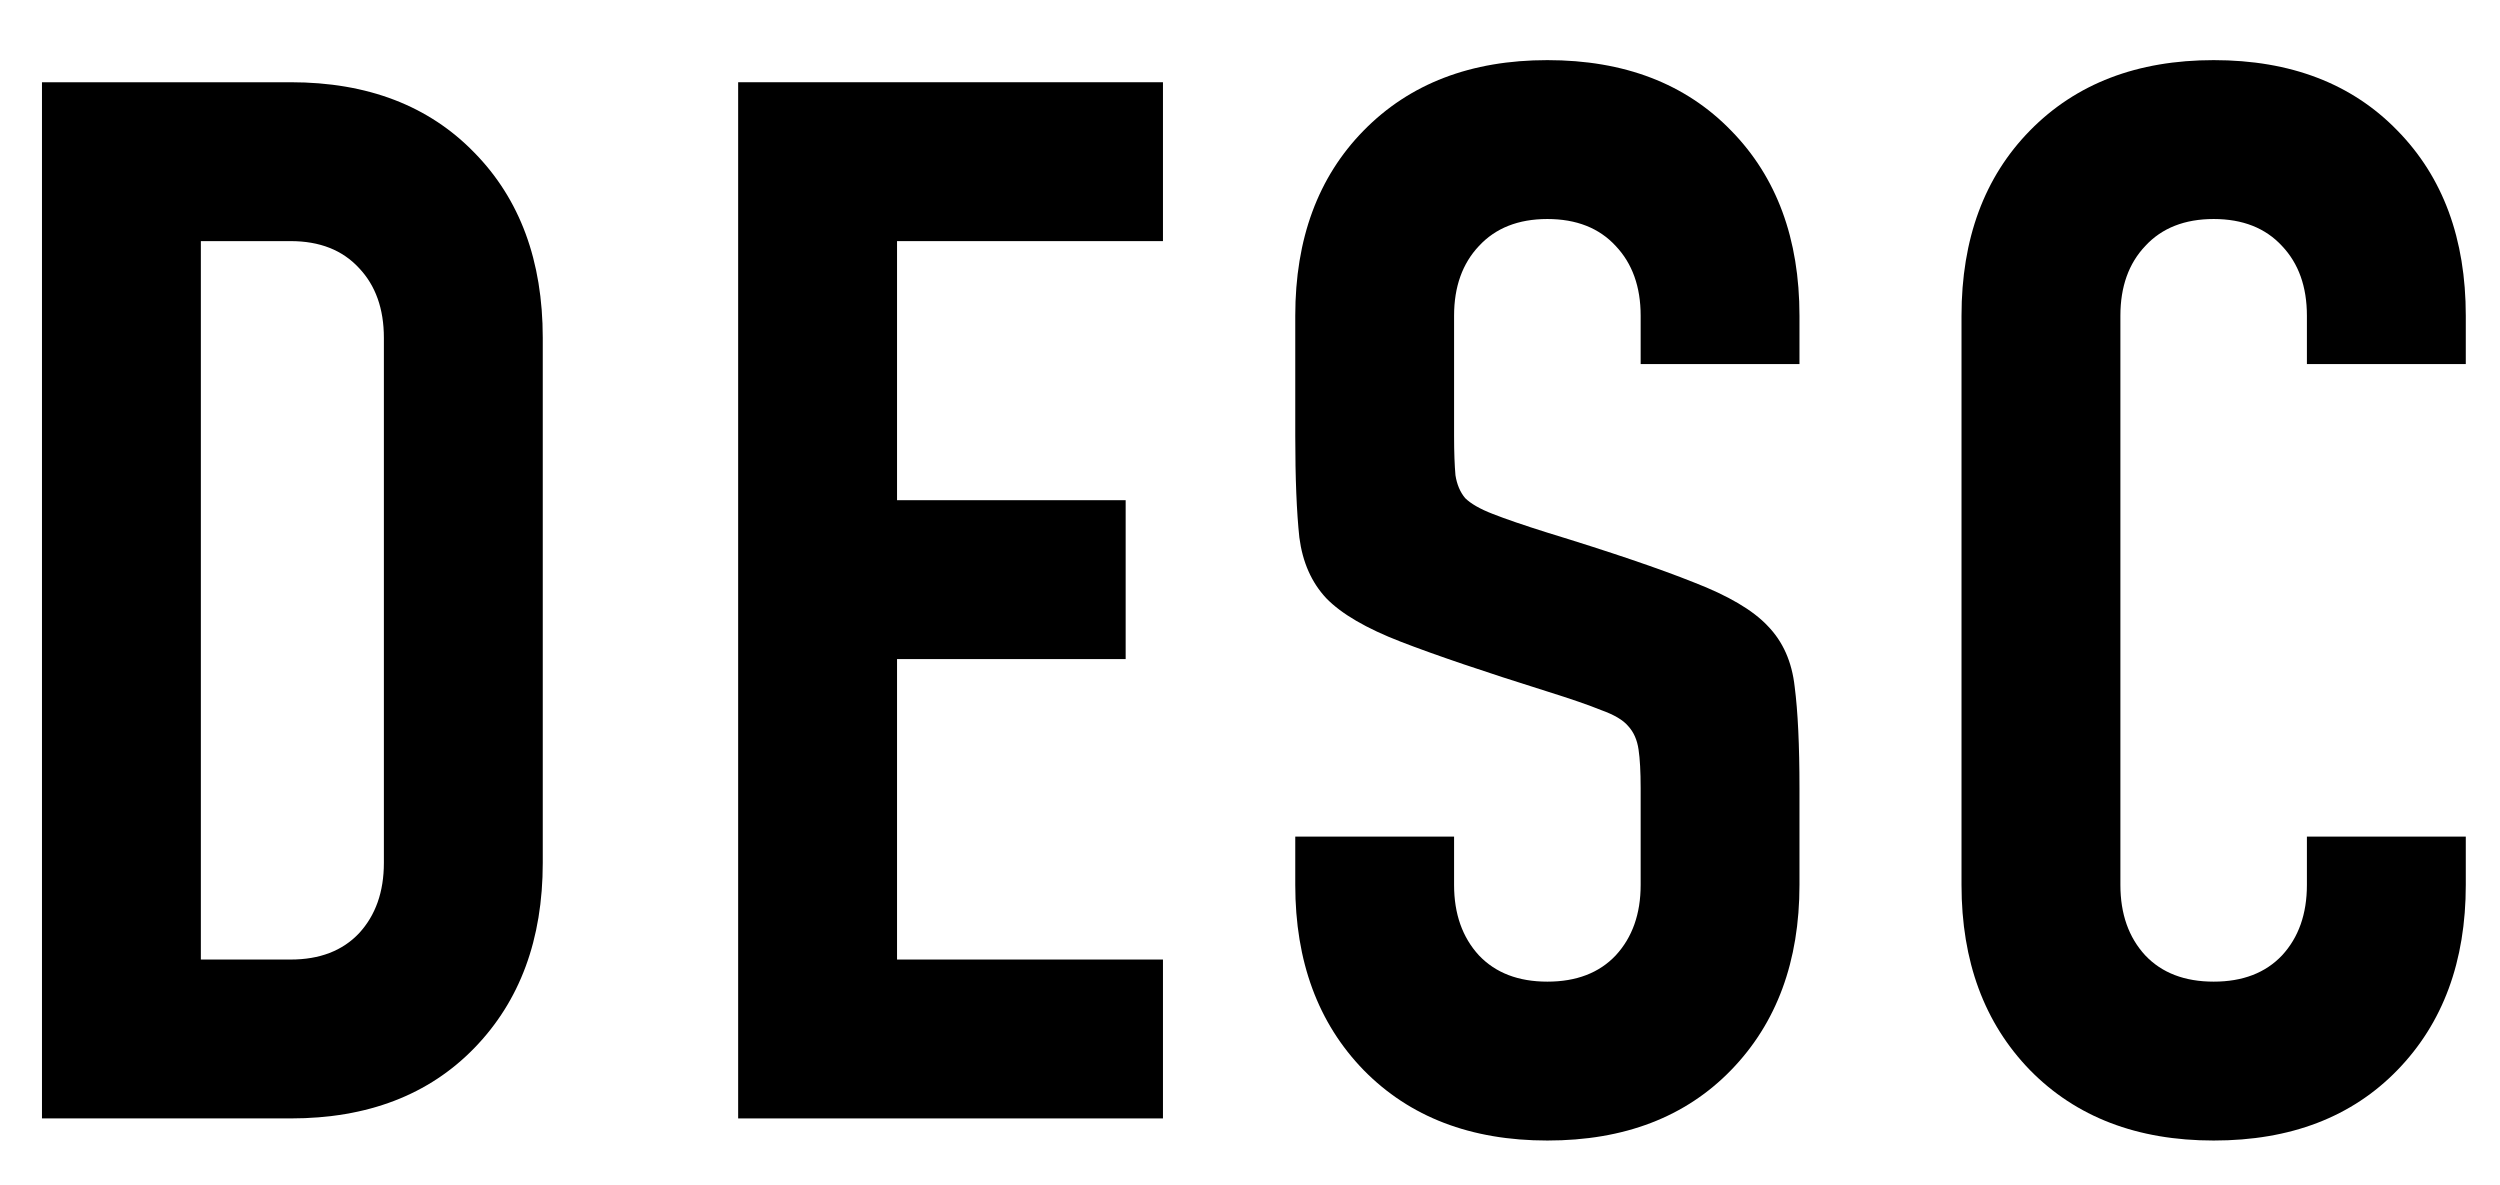
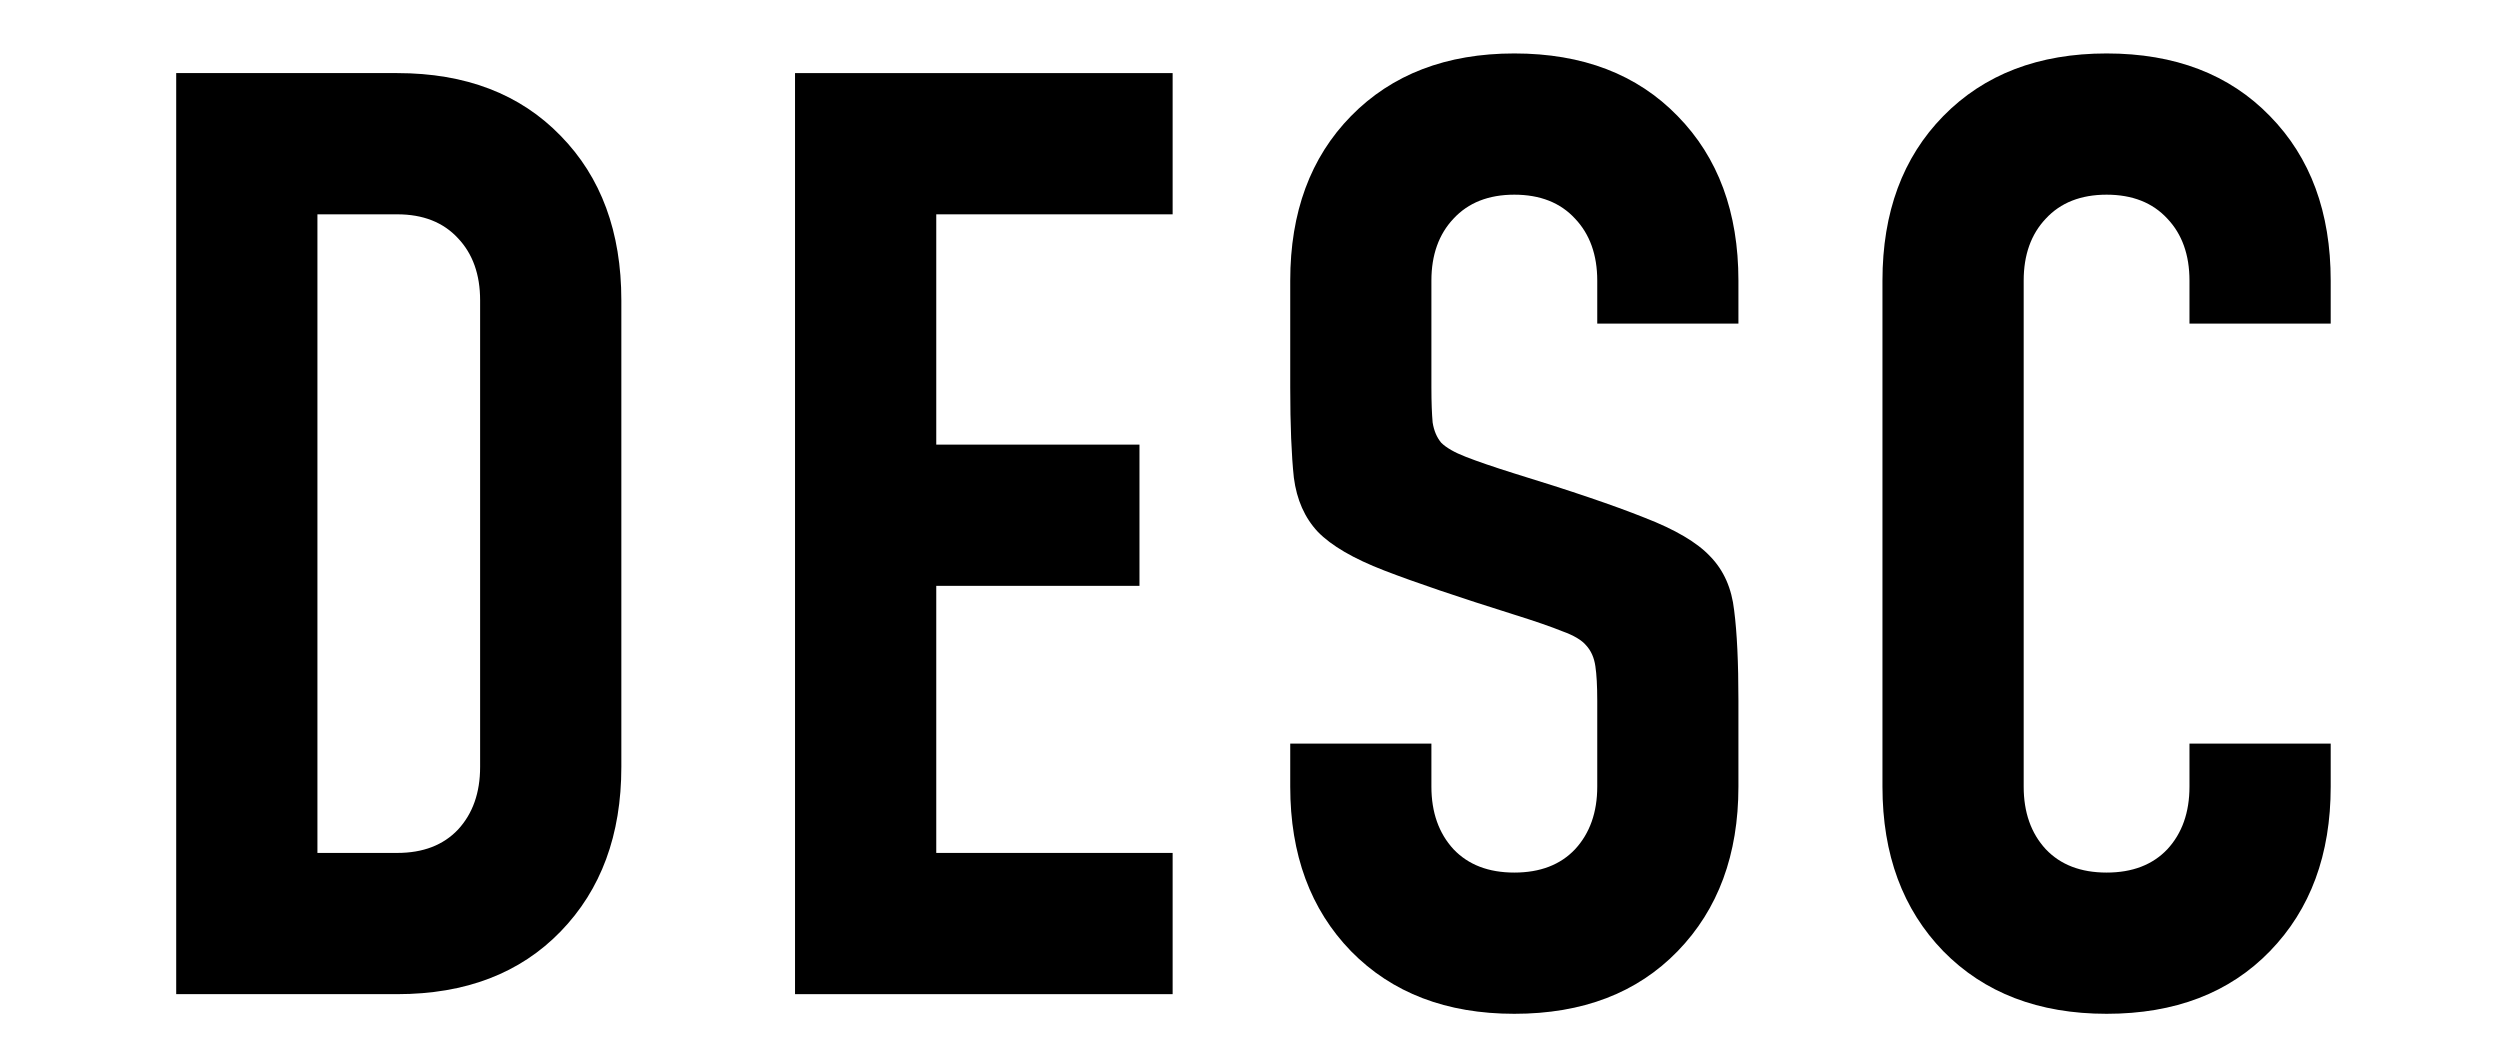
- <svg xmlns="http://www.w3.org/2000/svg" width="38" height="18" viewBox="0 0 38 18" fill="none">
+ <svg xmlns="http://www.w3.org/2000/svg" width="38" height="16" viewBox="0 0 38 18" fill="none">
  <path d="M37.48 12.716V13.451C37.48 14.613 37.134 15.551 36.441 16.265C35.748 16.979 34.817 17.336 33.648 17.336C32.486 17.336 31.555 16.979 30.855 16.265C30.162 15.551 29.815 14.613 29.815 13.451V4.799C29.815 3.63 30.162 2.692 30.855 1.985C31.555 1.271 32.486 0.914 33.648 0.914C34.817 0.914 35.748 1.271 36.441 1.985C37.134 2.692 37.48 3.63 37.48 4.799V5.534H35.065V4.799C35.065 4.358 34.939 4.005 34.687 3.739C34.435 3.466 34.089 3.329 33.648 3.329C33.207 3.329 32.86 3.466 32.608 3.739C32.356 4.005 32.23 4.358 32.23 4.799V13.451C32.23 13.892 32.356 14.249 32.608 14.522C32.86 14.788 33.207 14.921 33.648 14.921C34.089 14.921 34.435 14.788 34.687 14.522C34.939 14.249 35.065 13.892 35.065 13.451V12.716H37.48Z" fill="black" />
  <path d="M23.52 17.336C22.358 17.336 21.427 16.979 20.727 16.265C20.034 15.551 19.688 14.613 19.688 13.451V12.716H22.102V13.451C22.102 13.892 22.229 14.249 22.48 14.522C22.733 14.788 23.079 14.921 23.52 14.921C23.961 14.921 24.308 14.788 24.559 14.522C24.811 14.249 24.938 13.892 24.938 13.451V11.981C24.938 11.729 24.927 11.533 24.906 11.393C24.885 11.246 24.832 11.127 24.748 11.036C24.672 10.945 24.535 10.864 24.339 10.794C24.15 10.717 23.877 10.623 23.52 10.511C22.561 10.21 21.819 9.958 21.294 9.755C20.769 9.552 20.391 9.332 20.16 9.094C19.936 8.855 19.799 8.547 19.75 8.169C19.709 7.785 19.688 7.27 19.688 6.626V4.799C19.688 3.63 20.034 2.692 20.727 1.985C21.427 1.271 22.358 0.914 23.52 0.914C24.689 0.914 25.62 1.271 26.313 1.985C27.006 2.692 27.352 3.63 27.352 4.799V5.534H24.938V4.799C24.938 4.358 24.811 4.005 24.559 3.739C24.308 3.466 23.961 3.329 23.52 3.329C23.079 3.329 22.733 3.466 22.48 3.739C22.229 4.005 22.102 4.358 22.102 4.799V6.626C22.102 6.878 22.11 7.077 22.123 7.224C22.145 7.364 22.194 7.48 22.27 7.571C22.355 7.655 22.494 7.736 22.691 7.812C22.887 7.889 23.163 7.984 23.52 8.096C24.479 8.39 25.221 8.642 25.746 8.852C26.271 9.055 26.645 9.275 26.869 9.514C27.101 9.752 27.237 10.059 27.279 10.438C27.328 10.816 27.352 11.33 27.352 11.981V13.451C27.352 14.613 27.006 15.551 26.313 16.265C25.62 16.979 24.689 17.336 23.52 17.336Z" fill="black" />
  <path d="M17.677 1.25V3.665H13.635V7.603H17.11V10.018H13.635V14.585H17.677V17H11.22V1.25H17.677Z" fill="black" />
  <path d="M0.638 17V1.25H4.418C5.587 1.25 6.518 1.607 7.211 2.321C7.904 3.028 8.25 3.966 8.25 5.135V13.115C8.25 14.277 7.904 15.215 7.211 15.929C6.518 16.643 5.587 17 4.418 17H0.638ZM3.053 14.585H4.418C4.859 14.585 5.205 14.452 5.457 14.186C5.709 13.913 5.835 13.556 5.835 13.115V5.135C5.835 4.694 5.709 4.34 5.457 4.074C5.205 3.801 4.859 3.665 4.418 3.665H3.053V14.585Z" fill="black" />
</svg>
